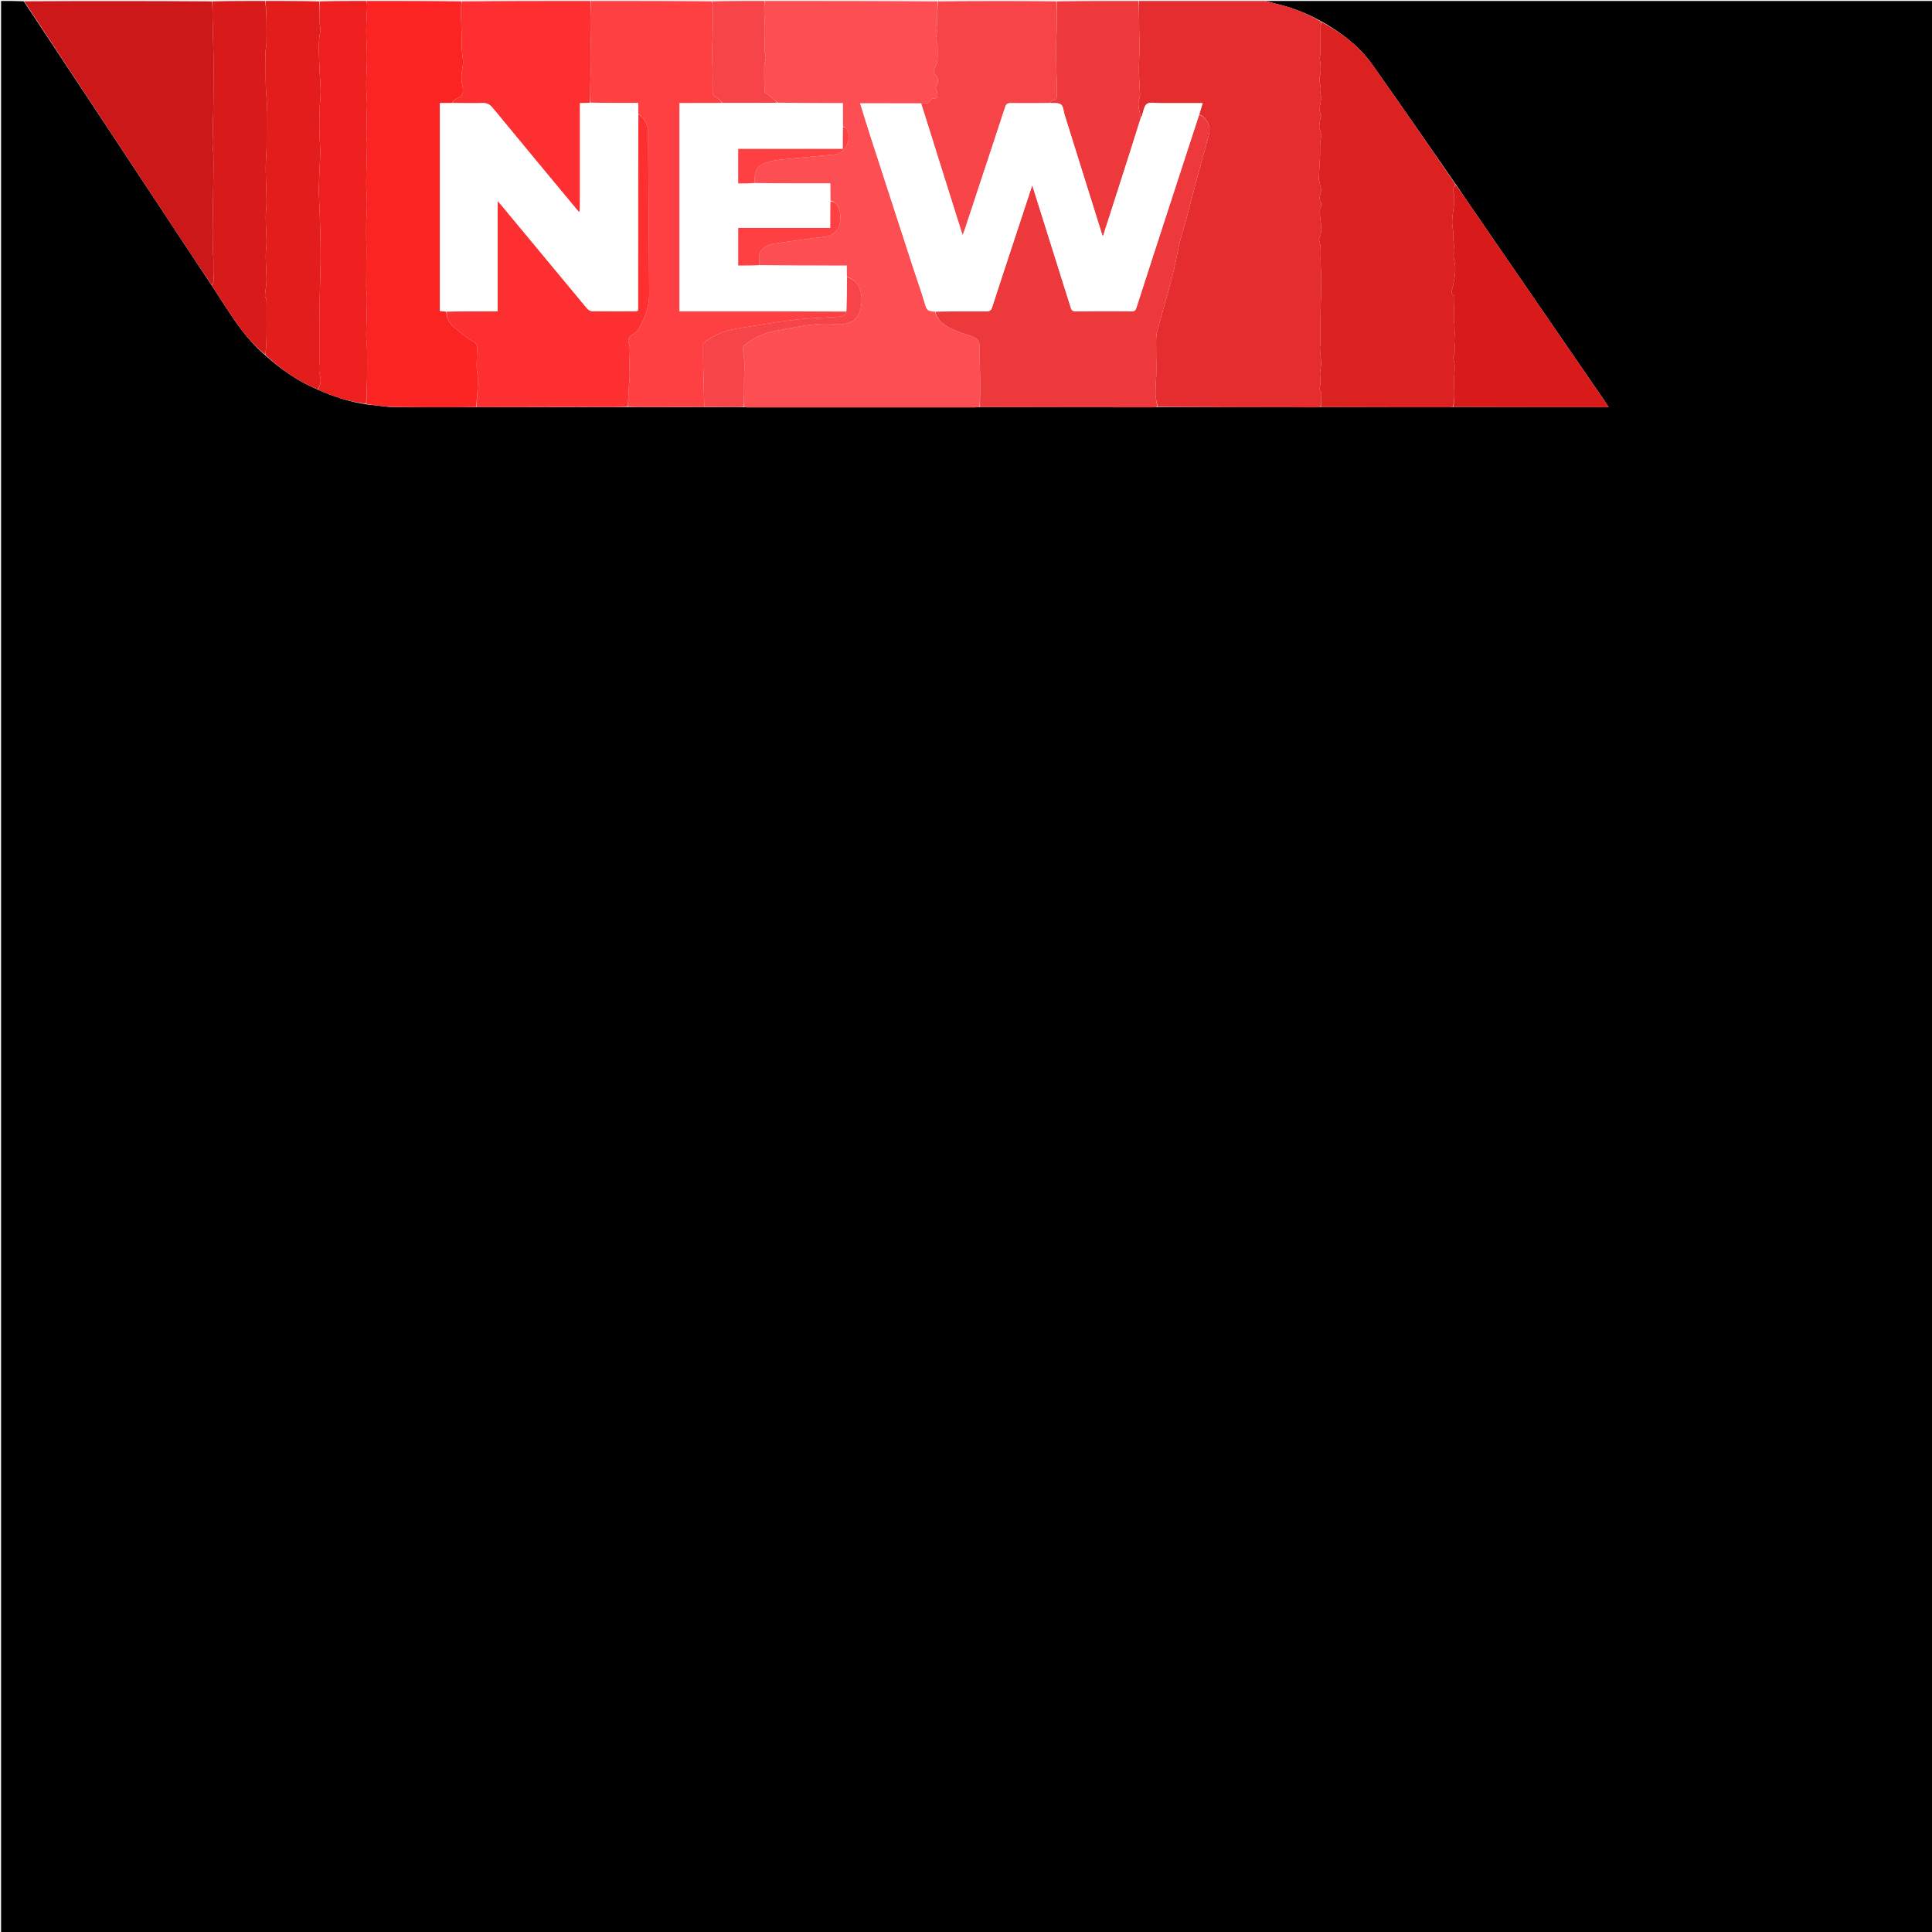
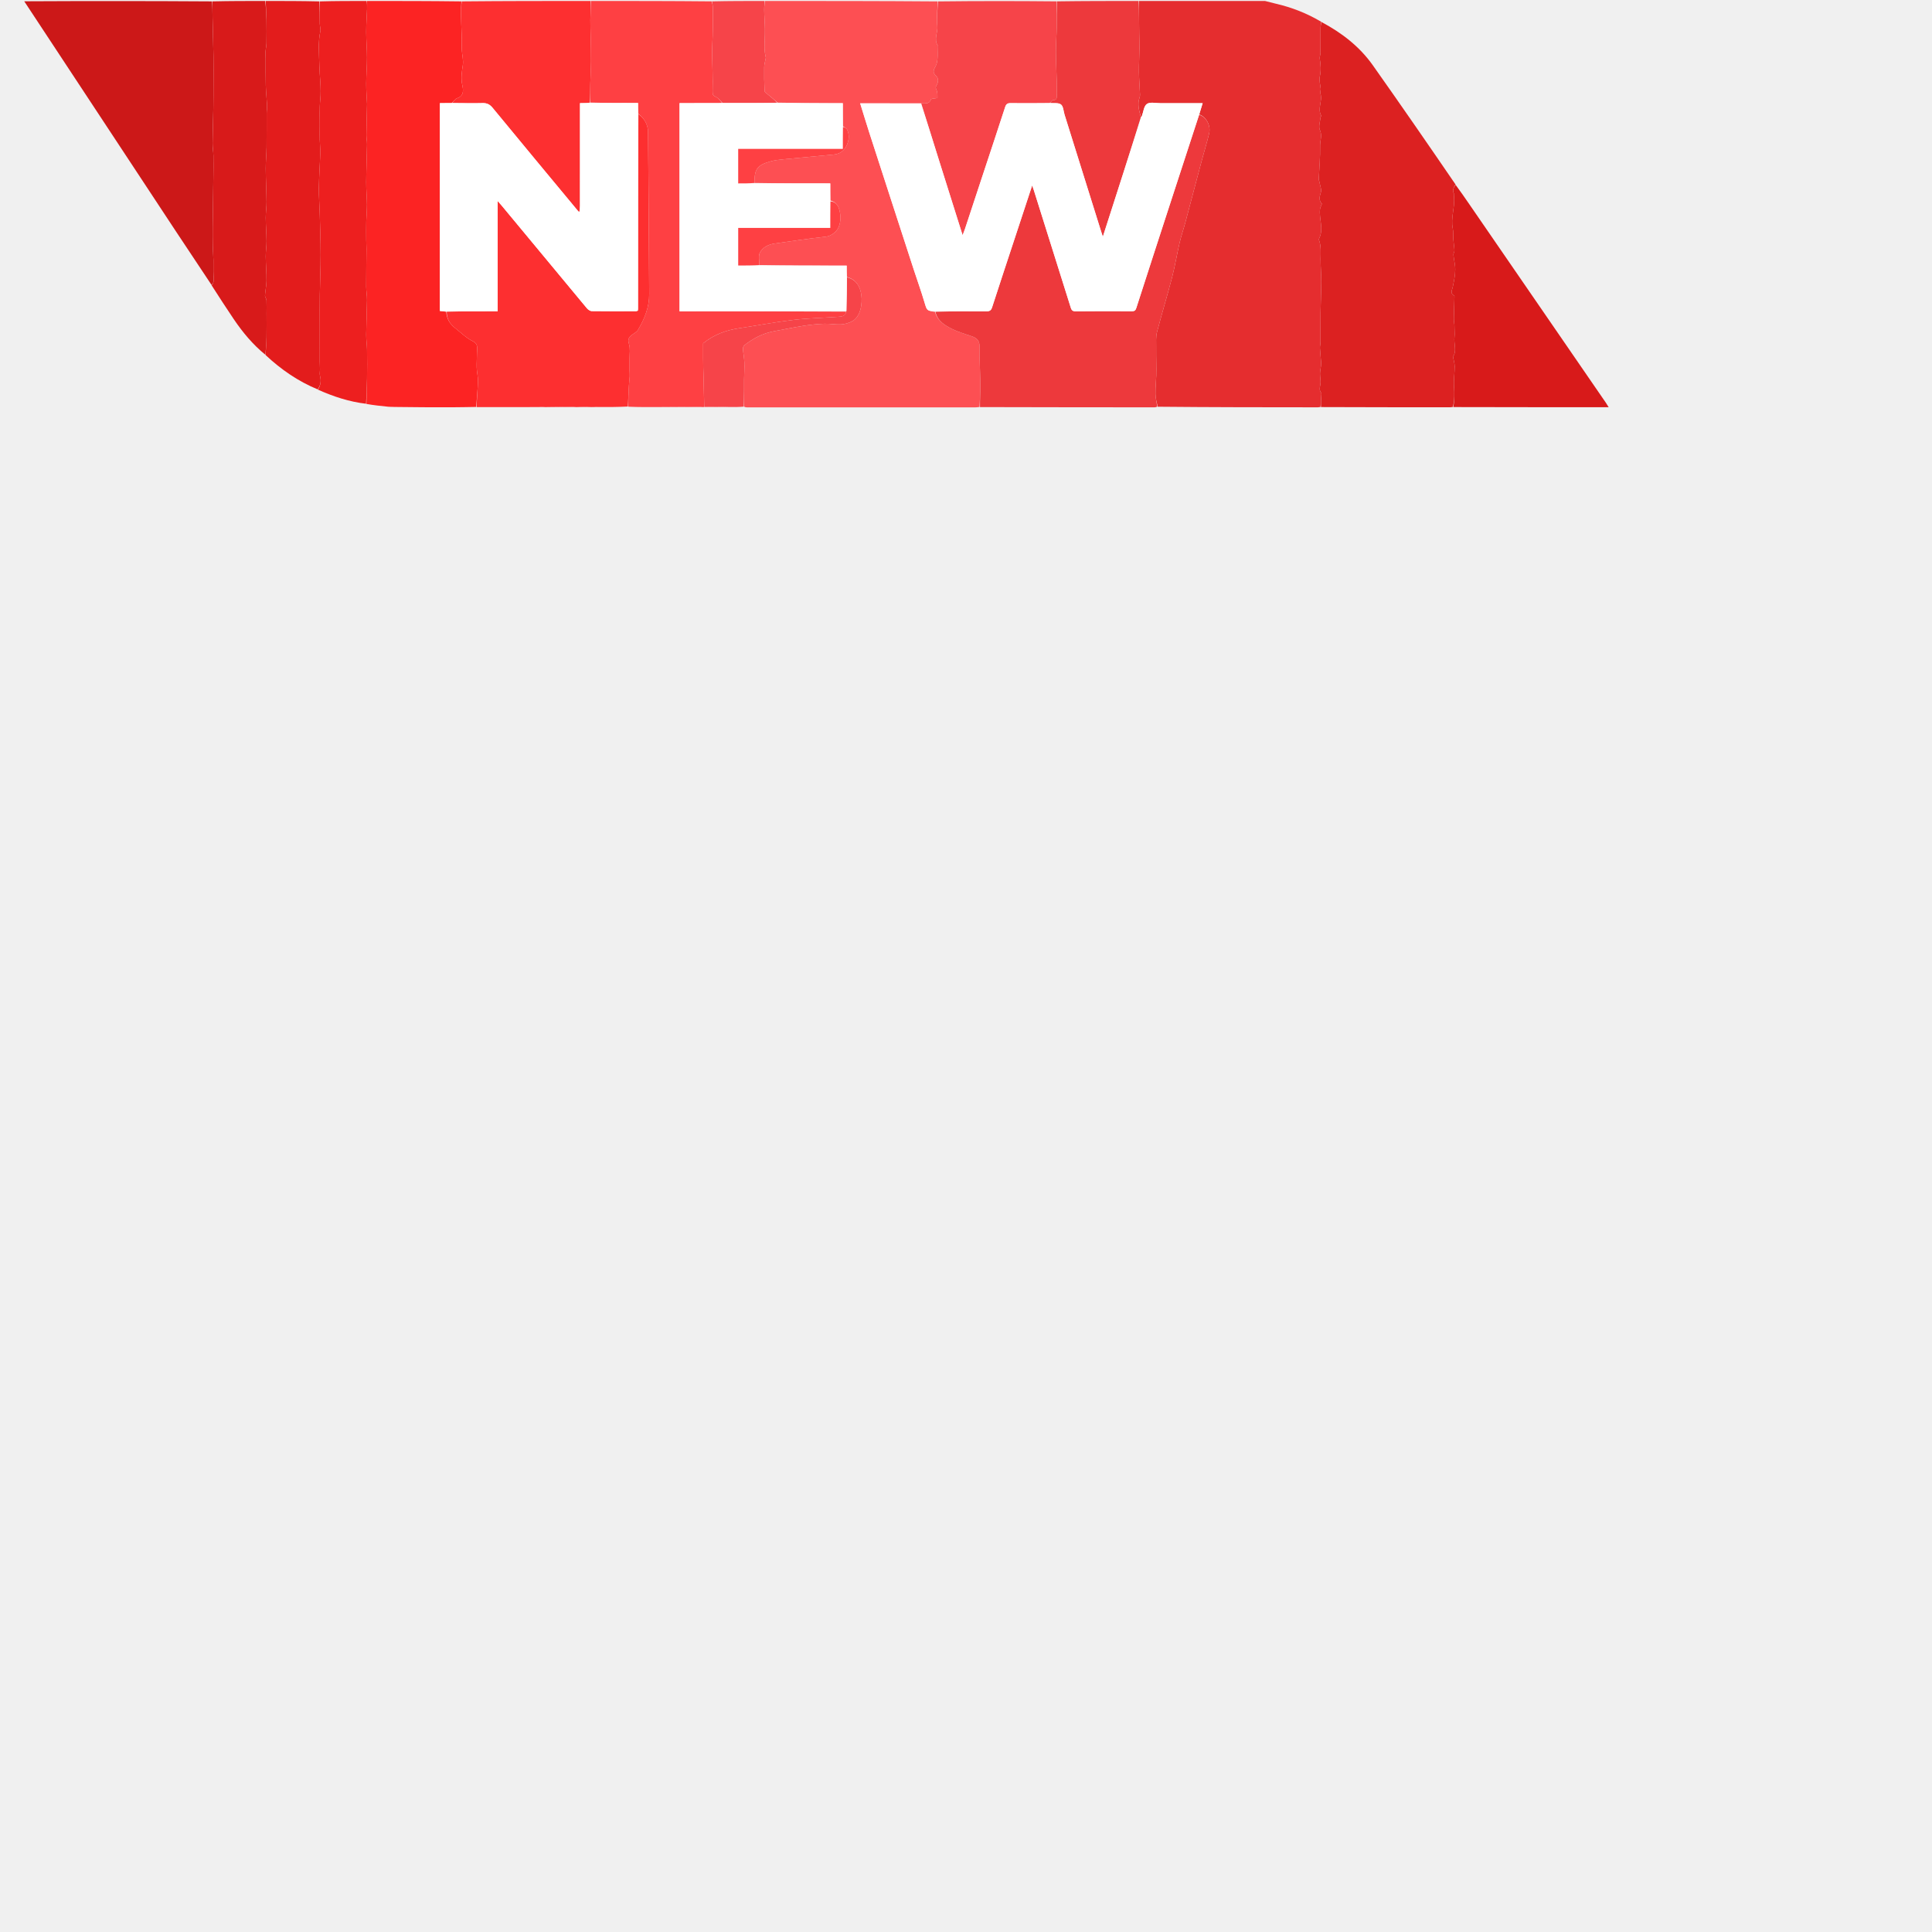
<svg xmlns="http://www.w3.org/2000/svg" version="1.1" id="Layer_1" x="0px" y="0px" width="100%" viewBox="0 0 2000 2000" enable-background="new 0 0 2000 2000" xml:space="preserve">
-   <path opacity="1" stroke="none" d=" M1310,1   C1540.32,1 1770.639,1 2000.979,1   C2000.979,667.613 2000.979,1334.226 2000.979,2000.92   C1334.427,2000.92 667.853,2000.92 1.14,2000.92   C1.14,1334.333 1.14,667.667 1.14,1   C8.766,1 16.432,1 24.64,1.331   C77.543,81.025 129.891,160.396 182.272,239.745   C194.458,258.205 206.757,276.591 219.064,295.35   C226.715,307.236 234.179,318.867 241.927,330.307   C251.296,344.14 261.925,356.916 274.847,368.069   C291.161,382.701 308.77,394.817 329.097,403.351   C345.245,410.575 361.633,415.943 379.227,418.591   C387.027,419.534 394.488,420.291 402.278,421.222   C404.365,421.37 406.124,421.344 408.34,421.448   C428.725,421.593 448.652,421.643 468.579,421.606   C476.701,421.59 484.824,421.386 493.394,421.425   C515.262,421.519 536.682,421.456 558.462,421.543   C559.844,421.592 560.865,421.491 562.315,421.485   C564.2,421.517 565.657,421.454 567.549,421.545   C576.611,421.59 585.239,421.481 594.298,421.47   C596.193,421.5 597.658,421.433 599.536,421.523   C602.586,421.574 605.224,421.466 608.311,421.459   C611.204,421.489 613.649,421.418 616.383,421.497   C617.082,421.546 617.492,421.446 618.365,421.451   C629.209,421.454 639.59,421.353 650.412,421.42   C661.631,421.515 672.409,421.443 683.619,421.517   C697.959,421.554 711.868,421.445 726.166,421.452   C727.353,421.484 728.151,421.401 729.397,421.474   C737.814,421.53 745.782,421.431 754.216,421.456   C759.787,421.485 764.891,421.39 770.437,421.451   C771.711,421.641 772.542,421.703 773.373,421.703   C852.115,421.714 930.856,421.723 1009.598,421.709   C1011.075,421.709 1012.551,421.436 1014.479,421.419   C1074.992,421.59 1135.053,421.634 1195.114,421.658   C1196.093,421.658 1197.072,421.405 1198.494,421.409   C1253.982,421.587 1309.026,421.628 1364.07,421.647   C1365.048,421.648 1366.027,421.4 1367.455,421.405   C1412.288,421.574 1456.672,421.608 1501.057,421.621   C1502.036,421.621 1503.015,421.383 1504.442,421.401   C1558.114,421.545 1611.337,421.545 1665.285,421.545   C1663.989,419.476 1663.184,418.079 1662.273,416.754   C1615.347,348.522 1568.412,280.295 1521.478,212.068   C1516.65,205.05 1511.823,198.03 1506.931,190.671   C1478.308,149.378 1449.935,108.295 1421.111,67.529   C1407.375,48.102 1388.857,33.896 1367.954,22.169   C1352.881,13.719 1337.222,7.65 1320.694,3.814   C1317.105,2.981 1313.563,1.943 1310,1  z" />
+   <path fill="transparent" opacity="1" stroke="none" d=" M1310,1   C1540.32,1 1770.639,1 2000.979,1   C2000.979,667.613 2000.979,1334.226 2000.979,2000.92   C1334.427,2000.92 667.853,2000.92 1.14,2000.92   C1.14,1334.333 1.14,667.667 1.14,1   C8.766,1 16.432,1 24.64,1.331   C77.543,81.025 129.891,160.396 182.272,239.745   C194.458,258.205 206.757,276.591 219.064,295.35   C226.715,307.236 234.179,318.867 241.927,330.307   C251.296,344.14 261.925,356.916 274.847,368.069   C291.161,382.701 308.77,394.817 329.097,403.351   C345.245,410.575 361.633,415.943 379.227,418.591   C387.027,419.534 394.488,420.291 402.278,421.222   C404.365,421.37 406.124,421.344 408.34,421.448   C428.725,421.593 448.652,421.643 468.579,421.606   C476.701,421.59 484.824,421.386 493.394,421.425   C515.262,421.519 536.682,421.456 558.462,421.543   C559.844,421.592 560.865,421.491 562.315,421.485   C564.2,421.517 565.657,421.454 567.549,421.545   C576.611,421.59 585.239,421.481 594.298,421.47   C596.193,421.5 597.658,421.433 599.536,421.523   C602.586,421.574 605.224,421.466 608.311,421.459   C611.204,421.489 613.649,421.418 616.383,421.497   C617.082,421.546 617.492,421.446 618.365,421.451   C629.209,421.454 639.59,421.353 650.412,421.42   C661.631,421.515 672.409,421.443 683.619,421.517   C697.959,421.554 711.868,421.445 726.166,421.452   C727.353,421.484 728.151,421.401 729.397,421.474   C737.814,421.53 745.782,421.431 754.216,421.456   C759.787,421.485 764.891,421.39 770.437,421.451   C771.711,421.641 772.542,421.703 773.373,421.703   C852.115,421.714 930.856,421.723 1009.598,421.709   C1011.075,421.709 1012.551,421.436 1014.479,421.419   C1074.992,421.59 1135.053,421.634 1195.114,421.658   C1196.093,421.658 1197.072,421.405 1198.494,421.409   C1253.982,421.587 1309.026,421.628 1364.07,421.647   C1365.048,421.648 1366.027,421.4 1367.455,421.405   C1412.288,421.574 1456.672,421.608 1501.057,421.621   C1502.036,421.621 1503.015,421.383 1504.442,421.401   C1558.114,421.545 1611.337,421.545 1665.285,421.545   C1663.989,419.476 1663.184,418.079 1662.273,416.754   C1615.347,348.522 1568.412,280.295 1521.478,212.068   C1516.65,205.05 1511.823,198.03 1506.931,190.671   C1478.308,149.378 1449.935,108.295 1421.111,67.529   C1407.375,48.102 1388.857,33.896 1367.954,22.169   C1352.881,13.719 1337.222,7.65 1320.694,3.814   C1317.105,2.981 1313.563,1.943 1310,1  z" />
  <path fill="#E52D2F" opacity="1" stroke="none" d=" M1367.005,421.268   C1366.027,421.4 1365.048,421.648 1364.07,421.647   C1309.026,421.628 1253.982,421.587 1198.478,421.049   C1197.361,416.324 1196.23,412.106 1196.158,407.87   C1196.05,401.509 1196.755,395.138 1196.978,388.766   C1197.116,384.832 1197.019,380.889 1196.993,376.95   C1196.953,370.956 1196.777,364.962 1196.86,358.971   C1196.929,353.984 1196.44,348.781 1197.667,344.055   C1202.604,325.032 1208.379,306.227 1213.311,287.204   C1216.416,275.227 1218.404,262.965 1221.221,250.908   C1222.84,243.977 1225.229,237.23 1227.069,230.346   C1232.663,209.411 1238.126,188.442 1243.707,167.505   C1246.304,157.761 1249.273,148.112 1251.669,138.321   C1253.704,130.006 1248.641,120.92 1241.428,118.431   C1242.621,114.456 1243.727,110.872 1244.981,106.809   C1230.115,106.809 1215.717,106.783 1201.319,106.824   C1196.531,106.837 1190.58,105.336 1187.286,107.608   C1184.099,109.808 1183.653,115.973 1181.982,120.388   C1181.873,120.675 1181.584,120.895 1181.042,120.912   C1179.12,114.14 1177.181,107.684 1179.754,100.857   C1180.473,98.95 1180.049,96.567 1179.962,94.41   C1179.691,87.701 1179.106,80.997 1179.062,74.288   C1179.01,66.129 1179.457,57.968 1179.546,49.807   C1179.602,44.695 1179.381,39.581 1179.311,34.467   C1179.235,28.88 1179.183,23.293 1179.132,17.705   C1179.08,12.137 1179.043,6.569 1179,1   C1222.354,1 1265.708,1 1309.531,1   C1313.563,1.943 1317.105,2.981 1320.694,3.814   C1337.222,7.65 1352.881,13.719 1367.801,22.598   C1367.594,25.028 1367.059,26.807 1367.04,28.591   C1366.95,37.343 1367.049,46.097 1366.957,54.85   C1366.937,56.807 1365.921,58.839 1366.218,60.7   C1367.205,66.9 1367.713,72.885 1366.265,79.232   C1365.362,83.192 1366.817,87.691 1367.213,91.949   C1367.314,93.564 1366.485,95.467 1366.953,96.964   C1369.317,104.53 1363.491,112.347 1367.769,119.813   C1367.953,120.134 1367.059,120.941 1367.003,121.553   C1366.608,125.907 1364.714,131.005 1366.318,134.466   C1369.041,140.339 1366.429,145.61 1366.561,151.046   C1366.841,162.599 1365.683,174.186 1365.161,185.76   C1365.132,186.384 1365.616,187.013 1365.72,187.662   C1366.369,191.681 1368.43,196.211 1367.251,199.611   C1365.591,204.395 1365.525,207.997 1368.445,210.954   C1367.599,213.333 1366.629,215.003 1366.445,216.755   C1365.399,226.735 1370.481,236.887 1365.618,246.787   C1365.409,247.214 1365.199,247.826 1365.347,248.217   C1367.779,254.685 1367.141,261.368 1367.082,268.072   C1367.013,275.833 1367.814,283.6 1367.786,291.363   C1367.748,301.98 1367.179,312.594 1367.033,323.212   C1366.893,333.464 1367.036,343.72 1366.971,353.974   C1366.958,356.113 1366.312,358.262 1366.419,360.384   C1366.655,365.075 1367.222,369.749 1367.573,374.436   C1367.682,375.877 1367.629,377.348 1367.475,378.786   C1367.193,381.437 1366.521,384.071 1366.486,386.719   C1366.434,390.567 1367.511,394.563 1366.777,398.229   C1366.14,401.404 1365.626,404.003 1367.703,406.689   C1368.042,407.127 1367.936,407.978 1367.894,408.629   C1367.62,412.843 1367.306,417.055 1367.005,421.268  z" />
  <path fill="#FD4F53" opacity="1" stroke="none" d=" M1014.028,421.291   C1012.551,421.436 1011.075,421.709 1009.598,421.709   C930.856,421.723 852.115,421.714 773.373,421.703   C772.542,421.703 771.711,421.641 770.449,421.119   C770.098,414.869 770.194,409.108 770.25,403.347   C770.284,399.768 770.208,396.187 770.267,392.608   C770.361,386.893 770.781,381.169 770.581,375.466   C770.413,370.656 769.417,365.878 769.103,361.066   C769.021,359.815 769.758,358.023 770.731,357.268   C779.669,350.33 789.48,345.116 800.724,342.992   C811.104,341.03 821.461,338.909 831.892,337.263   C838.899,336.158 846.004,335.415 853.088,335.153   C858.854,334.939 864.672,336.095 870.433,335.848   C874.101,335.691 877.93,334.569 881.3,333.031   C891.1,328.558 892.857,313.927 891.67,305.452   C890.392,296.324 886.307,289.524 876.659,286.67   C876.488,282.69 876.488,279.078 876.488,275.001   C873.879,275.001 871.915,275.004 869.95,275   C841.961,274.947 813.973,274.892 785.988,274.426   C786.105,269.817 784.886,264.933 786.622,261.578   C789.696,255.639 795.856,252.901 802.604,251.986   C811.277,250.809 819.928,249.47 828.603,248.304   C837.282,247.136 845.963,245.935 854.674,245.058   C860.201,244.502 866.147,240.103 868.209,234.933   C870.677,228.745 870.472,222.62 868.645,216.406   C867.327,211.926 864.637,208.843 859.655,207.581   C859.488,201.561 859.488,195.978 859.488,189.846   C832.814,189.846 806.9,189.846 780.992,189.403   C781.026,175.025 783.716,171.14 797.015,167.22   C801.398,165.928 806.053,165.394 810.626,164.941   C828.169,163.202 845.733,161.674 863.278,159.955   C865.354,159.752 867.539,159.195 869.371,158.229   C877.467,153.961 881.143,141.568 876.629,133.643   C875.94,132.434 874.104,131.878 872.635,130.58   C872.471,122.542 872.471,114.945 872.471,106.847   C869.823,106.847 867.864,106.854 865.906,106.846   C845.599,106.766 825.291,106.684 804.974,106.257   C801.613,103.226 798.231,100.578 794.926,97.839   C793.654,96.784 791.595,95.57 791.532,94.344   C791.107,86.095 790.94,77.82 791.085,69.56   C791.143,66.289 792.209,63.036 792.816,59.774   C792.018,56.404 791.46,52.841 791.449,49.277   C791.43,43.054 791.941,36.828 791.87,30.607   C791.791,23.691 791.174,16.781 791.066,9.865   C791.019,6.915 791.667,3.955 792,1   C851.354,1 910.708,1 970.53,1.469   C970.665,10.202 969.337,18.585 970.307,26.694   C971.128,33.552 966.451,40.368 970.673,47.001   C970.797,47.196 970.49,47.625 970.491,47.944   C970.512,52.047 970.795,56.166 970.505,60.245   C970.306,63.053 969.907,66.14 968.552,68.504   C966.495,72.092 965.112,75.065 968.81,78.357   C972.216,81.389 971.12,85.588 969.474,88.385   C968.081,90.754 968.867,91.474 969.604,93.364   C970.554,95.806 970.487,98.696 970.441,101.386   C970.436,101.634 967.415,101.767 965.819,102.081   C965.04,102.234 963.82,102.512 963.649,103.019   C961.879,108.285 957.407,106.725 953.262,107.047   C932.233,106.982 911.648,106.982 890.434,106.982   C893.733,117.583 896.742,127.536 899.928,137.432   C907.242,160.146 914.637,182.834 922.008,205.53   C930.025,230.216 938.034,254.905 946.082,279.581   C949.635,290.477 953.536,301.267 956.797,312.249   C959.562,321.563 959.254,321.654 967.906,322.79   C970.471,332.394 978.055,336.774 985.631,340.546   C992.348,343.89 999.747,345.862 1006.847,348.437   C1011.309,350.055 1013.945,353.058 1013.995,357.965   C1014.032,361.718 1013.916,365.474 1014.014,369.225   C1014.273,379.124 1014.81,389.021 1014.853,398.92   C1014.885,406.376 1014.325,413.834 1014.028,421.291  z" />
  <path fill="#FC2323" opacity="1" stroke="none" d=" M492.946,421.268   C484.824,421.386 476.701,421.59 468.579,421.606   C448.652,421.643 428.725,421.593 408.016,421.276   C405.473,420.999 403.711,421.023 401.95,421.047   C394.488,420.291 387.027,419.534 379.292,418.151   C379.346,408.997 379.824,400.473 379.964,391.943   C380.129,381.87 380.109,371.791 379.958,361.718   C379.881,356.593 379.016,351.472 379.071,346.355   C379.2,334.405 379.795,322.46 379.94,310.509   C379.995,305.893 379.074,301.268 379.066,296.646   C379.045,283.679 379.292,270.712 379.377,257.745   C379.397,254.677 379.131,251.609 379.112,248.54   C379.073,242.134 379.007,235.725 379.15,229.321   C379.281,223.452 379.927,217.587 379.886,211.723   C379.832,204.024 379.031,196.326 379.083,188.631   C379.17,175.598 379.739,162.57 379.957,149.538   C380.012,146.253 379.267,142.956 379.305,139.67   C379.43,128.965 379.747,118.262 379.985,107.558   C379.992,107.227 379.938,106.894 379.923,106.562   C379.62,99.861 379.044,93.158 379.085,86.458   C379.14,77.492 379.931,68.529 379.93,59.564   C379.929,50.699 379.092,41.835 379.076,32.969   C379.062,25.077 379.699,17.185 379.986,9.29   C380.087,6.53 380.001,3.764 380,1   C412.354,1 444.708,1 477.533,1.437   C477.678,5.156 477.037,8.442 477.09,11.716   C477.236,20.569 477.73,29.415 477.981,38.267   C478.106,42.665 477.828,47.078 478.047,51.468   C478.312,56.776 479.883,62.209 479.129,67.33   C478.092,74.379 476.942,81.021 478.587,88.291   C479.652,92.997 480.501,99.239 473.178,101.669   C471.127,102.349 469.7,104.911 467.529,106.697   C463.173,106.784 459.275,106.784 455.391,106.784   C455.391,179.018 455.391,250.364 455.391,321.922   C457.739,322.09 459.863,322.242 461.986,322.778   C462.359,330.074 465.724,335.353 471.034,339.506   C477.005,344.177 482.524,349.819 489.195,353.089   C495.549,356.204 493.79,360.622 493.772,365.139   C493.751,370.364 493.32,375.596 493.498,380.81   C493.657,385.44 494.924,390.066 494.784,394.666   C494.514,403.544 493.596,412.402 492.946,421.268  z" />
  <path fill="#FE4043" opacity="1" stroke="none" d=" M683.188,421.371   C672.409,421.443 661.631,421.515 650.416,421.032   C650.318,413.524 650.612,406.568 651.012,399.618   C651.205,396.27 651.682,392.937 651.871,389.588   C651.982,387.608 651.741,385.611 651.73,383.621   C651.708,379.527 651.77,375.432 651.731,371.339   C651.683,366.289 652.605,360.915 651.155,356.294   C649.985,352.567 650.276,350.196 652.687,347.895   C655.115,345.577 658.818,344.195 660.43,341.49   C667.244,330.053 672.171,317.981 672.053,304.197   C671.575,248.253 671.472,192.306 670.812,136.365   C670.727,129.146 667.109,122.552 660.684,117.663   C660.509,114.017 660.509,110.735 660.509,106.613   C643.665,106.613 627.322,106.613 610.981,106.169   C610.991,99.741 610.893,93.754 611.03,87.774   C611.219,79.592 611.753,71.416 611.831,63.234   C611.91,54.818 611.634,46.397 611.482,37.979   C611.378,32.162 611.043,26.343 611.132,20.529   C611.233,14.016 611.695,7.509 612,1   C653.354,1 694.708,1 736.583,1.411   C737.403,3.776 737.933,5.727 737.958,7.684   C738.045,14.511 737.974,21.341 737.927,28.169   C737.906,31.247 737.819,34.324 737.73,37.401   C737.56,43.28 737.17,49.16 737.223,55.036   C737.342,68.182 738.093,81.339 737.661,94.461   C737.537,98.227 738.343,99.014 741.286,100.427   C743.907,101.685 745.79,104.478 747.538,106.686   C732.522,106.778 717.966,106.778 703.473,106.778   C703.473,179.052 703.473,250.407 703.473,322.224   C761.21,322.224 818.628,322.224 876.021,322.591   C875.122,327.549 871.311,327.701 867.919,327.945   C852.413,329.06 836.814,329.327 821.399,331.159   C802.439,333.412 783.64,337.001 764.748,339.853   C751.35,341.876 739.046,346.401 727.897,355.435   C727.897,360.183 727.882,365.535 727.902,370.887   C727.914,374.117 727.965,377.348 728.026,380.578   C728.066,382.657 728.172,384.734 728.224,386.813   C728.502,398.173 728.773,409.533 729.01,420.996   C728.974,421.1 728.948,421.318 728.948,421.318   C728.151,421.401 727.353,421.484 725.81,421.306   C711.105,421.153 697.146,421.262 683.188,421.371  z" />
  <path fill="#CC1818" opacity="1" stroke="none" d=" M219.004,295.011   C206.757,276.591 194.458,258.205 182.272,239.745   C129.891,160.396 77.543,81.025 25.091,1.331   C89.688,1 154.375,1 219.531,1.432   C220.001,7.106 219.912,12.35 220.021,17.59   C220.301,31.117 220.752,44.642 220.971,58.17   C221.122,67.485 221.02,76.804 220.994,86.121   C220.97,94.971 220.979,103.823 220.828,112.671   C220.626,124.538 220.173,136.401 220.059,148.269   C220.017,152.551 220.841,156.836 220.919,161.127   C221.053,168.482 220.965,175.842 220.874,183.199   C220.662,200.495 220.361,217.789 220.165,235.084   C220.093,241.481 220.133,247.882 220.271,254.278   C220.378,259.24 220.814,264.196 220.928,269.158   C221.053,274.564 220.718,279.992 221.076,285.378   C221.31,288.903 221.891,292.26 219.004,295.011  z" />
  <path fill="#E31C1C" opacity="1" stroke="none" d=" M328.864,403.082   C308.77,394.817 291.161,382.701 274.934,367.569   C275.234,360.849 275.792,354.902 275.923,348.946   C276.103,340.697 275.959,332.441 275.958,324.189   C275.958,319.754 276.125,315.31 275.889,310.888   C275.799,309.188 274.223,307.502 274.321,305.869   C274.625,300.758 275.863,295.679 275.896,290.581   C275.951,282.214 275.154,273.843 275.084,265.471   C275.04,260.243 275.972,255.007 275.93,249.779   C275.865,241.659 275.144,233.544 275.085,225.424   C275.046,219.973 275.988,214.515 275.934,209.066   C275.821,197.528 275.15,185.995 275.083,174.458   C275.041,167.088 275.856,159.718 275.957,152.343   C276.117,140.682 275.968,129.018 276.023,117.356   C276.036,114.581 276.591,111.795 276.46,109.035   C276.137,102.188 275.332,95.358 275.143,88.51   C274.882,79.029 275.015,69.538 274.966,60.051   C274.954,57.813 274.737,55.565 274.889,53.34   C275.091,50.404 275.821,47.491 275.87,44.56   C276.005,36.572 276.014,28.578 275.859,20.59   C275.732,14.057 275.298,7.53 275,1   C293.354,1 311.708,1 330.531,1.456   C331,9.491 330.942,17.071 331.032,24.649   C331.063,27.266 332.11,30.017 331.583,32.468   C329.116,43.951 330.329,55.498 330.574,67.015   C330.831,79.121 332.749,91.353 331.511,103.278   C330.543,112.602 331.137,121.717 331.011,130.924   C330.948,135.529 330.924,140.139 331.021,144.743   C331.12,149.431 331.672,154.124 331.53,158.799   C331.172,170.642 330.265,182.474 330.099,194.317   C329.976,203.099 330.744,211.89 330.983,220.681   C331.374,235.047 331.905,249.416 331.916,263.784   C331.926,277.574 331.26,291.363 331.061,305.155   C330.906,315.836 331.006,326.522 331.002,337.206   C330.997,349.537 330.986,361.868 331.012,374.198   C331.018,376.945 331.209,379.691 331.242,382.438   C331.268,384.64 330.692,386.975 331.244,389.019   C332.635,394.174 331.983,398.787 328.864,403.082  z" />
  <path fill="#ED1F1F" opacity="1" stroke="none" d=" M329.097,403.351   C331.983,398.787 332.635,394.174 331.244,389.019   C330.692,386.975 331.268,384.64 331.242,382.438   C331.209,379.691 331.018,376.945 331.012,374.198   C330.986,361.868 330.997,349.537 331.002,337.206   C331.006,326.522 330.906,315.836 331.061,305.155   C331.26,291.363 331.926,277.574 331.916,263.784   C331.905,249.416 331.374,235.047 330.983,220.681   C330.744,211.89 329.976,203.099 330.099,194.317   C330.265,182.474 331.172,170.642 331.53,158.799   C331.672,154.124 331.12,149.431 331.021,144.743   C330.924,140.139 330.948,135.529 331.011,130.924   C331.137,121.717 330.543,112.602 331.511,103.278   C332.749,91.353 330.831,79.121 330.574,67.015   C330.329,55.498 329.116,43.951 331.583,32.468   C332.11,30.017 331.063,27.266 331.032,24.649   C330.942,17.071 331,9.491 331,1.456   C347.021,1 363.042,1 379.531,1   C380.001,3.764 380.087,6.53 379.986,9.29   C379.699,17.185 379.062,25.077 379.076,32.969   C379.092,41.835 379.929,50.699 379.93,59.564   C379.931,68.529 379.14,77.492 379.085,86.458   C379.044,93.158 379.62,99.861 379.923,106.562   C379.938,106.894 379.992,107.227 379.985,107.558   C379.747,118.262 379.43,128.965 379.305,139.67   C379.267,142.956 380.012,146.253 379.957,149.538   C379.739,162.57 379.17,175.598 379.083,188.631   C379.031,196.326 379.832,204.024 379.886,211.723   C379.927,217.587 379.281,223.452 379.15,229.321   C379.007,235.725 379.073,242.134 379.112,248.54   C379.131,251.609 379.397,254.677 379.377,257.745   C379.292,270.712 379.045,283.679 379.066,296.646   C379.074,301.268 379.995,305.893 379.94,310.509   C379.795,322.46 379.2,334.405 379.071,346.355   C379.016,351.472 379.881,356.593 379.958,361.718   C380.109,371.791 380.129,381.87 379.964,391.943   C379.824,400.473 379.346,408.997 378.953,417.964   C361.633,415.943 345.245,410.575 329.097,403.351  z" />
  <path fill="#FD2F30" opacity="1" stroke="none" d=" M611.531,1   C611.695,7.509 611.233,14.016 611.132,20.529   C611.043,26.343 611.378,32.162 611.482,37.979   C611.634,46.397 611.91,54.818 611.831,63.234   C611.753,71.416 611.219,79.592 611.03,87.774   C610.893,93.754 610.991,99.741 610.529,106.251   C606.981,106.777 603.888,106.777 600.41,106.777   C600.41,109.274 600.409,111.078 600.41,112.882   C600.411,146.279 600.418,179.676 600.4,213.073   C600.399,215.054 600.201,217.036 599.833,219   C599.395,218.982 599.22,218.982 598.766,218.8   C568.948,182.973 539.358,147.37 509.949,111.619   C507.019,108.057 504.083,106.593 499.449,106.727   C488.971,107.029 478.475,106.689 467.987,106.61   C469.7,104.911 471.127,102.349 473.178,101.669   C480.501,99.239 479.652,92.997 478.587,88.291   C476.942,81.021 478.092,74.379 479.129,67.33   C479.883,62.209 478.312,56.776 478.047,51.468   C477.828,47.078 478.106,42.665 477.981,38.267   C477.73,29.415 477.236,20.569 477.09,11.716   C477.037,8.442 477.678,5.156 478.001,1.437   C522.354,1 566.708,1 611.531,1  z" />
  <path fill="#F64449" opacity="1" stroke="none" d=" M953.707,107.111   C957.407,106.725 961.879,108.285 963.649,103.019   C963.82,102.512 965.04,102.234 965.819,102.081   C967.415,101.767 970.436,101.634 970.441,101.386   C970.487,98.696 970.554,95.806 969.604,93.364   C968.867,91.474 968.081,90.754 969.474,88.385   C971.12,85.588 972.216,81.389 968.81,78.357   C965.112,75.065 966.495,72.092 968.552,68.504   C969.907,66.14 970.306,63.053 970.505,60.245   C970.795,56.166 970.512,52.047 970.491,47.944   C970.49,47.625 970.797,47.196 970.673,47.001   C966.451,40.368 971.128,33.552 970.307,26.694   C969.337,18.585 970.665,10.202 970.999,1.469   C1011.688,1 1052.375,1 1093.531,1.407   C1093.998,10.572 1094.124,19.333 1093.959,28.089   C1093.799,36.539 1093.056,44.984 1093.081,53.43   C1093.112,63.955 1093.712,74.478 1093.976,85.003   C1094.095,89.769 1093.944,94.541 1094.014,99.309   C1094.055,102.043 1093.379,103.66 1090.118,103.689   C1089.076,103.698 1088.05,105.584 1086.557,106.713   C1072.766,106.827 1059.434,106.948 1046.106,106.774   C1042.869,106.731 1041.516,107.794 1040.523,110.852   C1032.779,134.711 1024.834,158.505 1016.966,182.323   C1010.913,200.645 1004.889,218.976 998.828,237.295   C998.224,239.122 997.457,240.895 996.47,243.461   C988.11,216.938 979.992,191.269 971.931,165.581   C965.818,146.103 959.779,126.602 953.707,107.111  z" />
  <path fill="#D81A1A" opacity="1" stroke="none" d=" M274.531,1   C275.298,7.53 275.732,14.057 275.859,20.59   C276.014,28.578 276.005,36.572 275.87,44.56   C275.821,47.491 275.091,50.404 274.889,53.34   C274.737,55.565 274.954,57.813 274.966,60.051   C275.015,69.538 274.882,79.029 275.143,88.51   C275.332,95.358 276.137,102.188 276.46,109.035   C276.591,111.795 276.036,114.581 276.023,117.356   C275.968,129.018 276.117,140.682 275.957,152.343   C275.856,159.718 275.041,167.088 275.083,174.458   C275.15,185.995 275.821,197.528 275.934,209.066   C275.988,214.515 275.046,219.973 275.085,225.424   C275.144,233.544 275.865,241.659 275.93,249.779   C275.972,255.007 275.04,260.243 275.084,265.471   C275.154,273.843 275.951,282.214 275.896,290.581   C275.863,295.679 274.625,300.758 274.321,305.869   C274.223,307.502 275.799,309.188 275.889,310.888   C276.125,315.31 275.958,319.754 275.958,324.189   C275.959,332.441 276.103,340.697 275.923,348.946   C275.792,354.902 275.234,360.849 274.78,367.3   C261.925,356.916 251.296,344.14 241.927,330.307   C234.179,318.867 226.715,307.236 219.064,295.35   C221.891,292.26 221.31,288.903 221.076,285.378   C220.718,279.992 221.053,274.564 220.928,269.158   C220.814,264.196 220.378,259.24 220.271,254.278   C220.133,247.882 220.093,241.481 220.165,235.084   C220.361,217.789 220.662,200.495 220.874,183.199   C220.965,175.842 221.053,168.482 220.919,161.127   C220.841,156.836 220.017,152.551 220.059,148.269   C220.173,136.401 220.626,124.538 220.828,112.671   C220.979,103.823 220.97,94.971 220.994,86.121   C221.02,76.804 221.122,67.485 220.971,58.17   C220.752,44.642 220.301,31.117 220.021,17.59   C219.912,12.35 220.001,7.106 220,1.432   C238.021,1 256.042,1 274.531,1  z" />
  <path fill="#ED393C" opacity="1" stroke="none" d=" M1087.016,106.612   C1088.05,105.584 1089.076,103.698 1090.118,103.689   C1093.379,103.66 1094.055,102.043 1094.014,99.309   C1093.944,94.541 1094.095,89.769 1093.976,85.003   C1093.712,74.478 1093.112,63.955 1093.081,53.43   C1093.056,44.984 1093.799,36.539 1093.959,28.089   C1094.124,19.333 1093.998,10.572 1094,1.407   C1122.021,1 1150.042,1 1178.531,1   C1179.043,6.569 1179.08,12.137 1179.132,17.705   C1179.183,23.293 1179.235,28.88 1179.311,34.467   C1179.381,39.581 1179.602,44.695 1179.546,49.807   C1179.457,57.968 1179.01,66.129 1179.062,74.288   C1179.106,80.997 1179.691,87.701 1179.962,94.41   C1180.049,96.567 1180.473,98.95 1179.754,100.857   C1177.181,107.684 1179.12,114.14 1181.025,121.307   C1168.24,162.596 1155.134,203.256 1141.655,245.078   C1140.772,242.372 1140.299,240.967 1139.856,239.552   C1127.251,199.293 1114.648,159.033 1102.047,118.773   C1100.905,115.127 1100.819,110.155 1098.345,108.195   C1095.767,106.154 1090.889,107.018 1087.016,106.612  z" />
  <path fill="#F64449" opacity="1" stroke="none" d=" M747.998,106.593   C745.79,104.478 743.907,101.685 741.286,100.427   C738.343,99.014 737.537,98.227 737.661,94.461   C738.093,81.339 737.342,68.182 737.223,55.036   C737.17,49.16 737.56,43.28 737.73,37.401   C737.819,34.324 737.906,31.247 737.927,28.169   C737.974,21.341 738.045,14.511 737.958,7.684   C737.933,5.727 737.403,3.776 737.052,1.411   C755.021,1 773.042,1 791.531,1   C791.667,3.955 791.019,6.915 791.066,9.865   C791.174,16.781 791.791,23.691 791.87,30.607   C791.941,36.828 791.43,43.054 791.449,49.277   C791.46,52.841 792.018,56.404 792.816,59.774   C792.209,63.036 791.143,66.289 791.085,69.56   C790.94,77.82 791.107,86.095 791.532,94.344   C791.595,95.57 793.654,96.784 794.926,97.839   C798.231,100.578 801.613,103.226 804.514,106.344   C785.375,106.715 766.687,106.654 747.998,106.593  z" />
  <path fill="#DC2121" opacity="1" stroke="none" d=" M1367.455,421.405   C1367.306,417.055 1367.62,412.843 1367.894,408.629   C1367.936,407.978 1368.042,407.127 1367.703,406.689   C1365.626,404.003 1366.14,401.404 1366.777,398.229   C1367.511,394.563 1366.434,390.567 1366.486,386.719   C1366.521,384.071 1367.193,381.437 1367.475,378.786   C1367.629,377.348 1367.682,375.877 1367.573,374.436   C1367.222,369.749 1366.655,365.075 1366.419,360.384   C1366.312,358.262 1366.958,356.113 1366.971,353.974   C1367.036,343.72 1366.893,333.464 1367.033,323.212   C1367.179,312.594 1367.748,301.98 1367.786,291.363   C1367.814,283.6 1367.013,275.833 1367.082,268.072   C1367.141,261.368 1367.779,254.685 1365.347,248.217   C1365.199,247.826 1365.409,247.214 1365.618,246.787   C1370.481,236.887 1365.399,226.735 1366.445,216.755   C1366.629,215.003 1367.599,213.333 1368.445,210.954   C1365.525,207.997 1365.591,204.395 1367.251,199.611   C1368.43,196.211 1366.369,191.681 1365.72,187.662   C1365.616,187.013 1365.132,186.384 1365.161,185.76   C1365.683,174.186 1366.841,162.599 1366.561,151.046   C1366.429,145.61 1369.041,140.339 1366.318,134.466   C1364.714,131.005 1366.608,125.907 1367.003,121.553   C1367.059,120.941 1367.953,120.134 1367.769,119.813   C1363.491,112.347 1369.317,104.53 1366.953,96.964   C1366.485,95.467 1367.314,93.564 1367.213,91.949   C1366.817,87.691 1365.362,83.192 1366.265,79.232   C1367.713,72.885 1367.205,66.9 1366.218,60.7   C1365.921,58.839 1366.937,56.807 1366.957,54.85   C1367.049,46.097 1366.95,37.343 1367.04,28.591   C1367.059,26.807 1367.594,25.028 1368.044,22.818   C1388.857,33.896 1407.375,48.102 1421.111,67.529   C1449.935,108.295 1478.308,149.378 1506.775,190.988   C1504.57,194.429 1503.278,197.262 1505.253,200.784   C1505.714,201.605 1505.051,202.987 1505.164,204.084   C1506.283,214.95 1501.562,225.562 1503.913,236.533   C1504.682,240.12 1504.188,243.962 1504.472,247.672   C1504.77,251.561 1505.463,255.425 1505.661,259.316   C1505.737,260.782 1504.443,262.339 1504.581,263.777   C1505.086,269.039 1506.593,274.283 1506.473,279.505   C1506.337,285.433 1505.106,291.382 1503.868,297.219   C1503.168,300.52 1500.924,303.699 1505.331,306.03   C1505.547,306.144 1505.682,306.619 1505.674,306.922   C1505.462,314.641 1505.167,322.358 1505.033,330.078   C1504.996,332.225 1505.463,334.377 1505.628,336.532   C1505.727,337.833 1505.703,339.145 1505.714,340.453   C1505.736,343.212 1506.053,346.012 1505.7,348.724   C1504.771,355.864 1508.436,363.52 1504.129,369.138   C1504.868,373.173 1505.908,376.26 1505.903,379.345   C1505.892,386.22 1504.732,393.137 1505.208,399.955   C1505.712,407.184 1505.87,414.235 1503.994,421.257   C1503.015,421.383 1502.036,421.621 1501.057,421.621   C1456.672,421.608 1412.288,421.574 1367.455,421.405  z" />
  <path fill="#ED393C" opacity="1" stroke="none" d=" M1014.479,421.419   C1014.325,413.834 1014.885,406.376 1014.853,398.92   C1014.81,389.021 1014.273,379.124 1014.014,369.225   C1013.916,365.474 1014.032,361.718 1013.995,357.965   C1013.945,353.058 1011.309,350.055 1006.847,348.437   C999.747,345.862 992.348,343.89 985.631,340.546   C978.055,336.774 970.471,332.394 968.334,322.737   C986.21,322.24 1003.699,322.097 1021.186,322.253   C1024.594,322.284 1026.014,321.28 1027.064,318.023   C1034.918,293.675 1042.994,269.4 1050.998,245.101   C1056.749,227.644 1062.495,210.185 1068.504,191.934   C1069.219,193.971 1069.685,195.191 1070.076,196.434   C1082.797,236.852 1095.518,277.27 1108.207,317.698   C1109.028,320.313 1109.632,322.315 1113.343,322.27   C1132.827,322.035 1152.317,322.113 1171.804,322.195   C1174.393,322.206 1175.486,321.396 1176.312,318.827   C1188.11,282.131 1200.041,245.478 1211.972,208.825   C1221.74,178.817 1231.551,148.822 1241.342,118.821   C1248.641,120.92 1253.704,130.006 1251.669,138.321   C1249.273,148.112 1246.304,157.761 1243.707,167.505   C1238.126,188.442 1232.663,209.411 1227.069,230.346   C1225.229,237.23 1222.84,243.977 1221.221,250.908   C1218.404,262.965 1216.416,275.227 1213.311,287.204   C1208.379,306.227 1202.604,325.032 1197.667,344.055   C1196.44,348.781 1196.929,353.984 1196.86,358.971   C1196.777,364.962 1196.953,370.956 1196.993,376.95   C1197.019,380.889 1197.116,384.832 1196.978,388.766   C1196.755,395.138 1196.05,401.509 1196.158,407.87   C1196.23,412.106 1197.361,416.324 1198.034,420.91   C1197.072,421.405 1196.093,421.658 1195.114,421.658   C1135.053,421.634 1074.992,421.59 1014.479,421.419  z" />
  <path fill="#FD2F30" opacity="1" stroke="none" d=" M660.859,118.027   C667.109,122.552 670.727,129.146 670.812,136.365   C671.472,192.306 671.575,248.253 672.053,304.197   C672.171,317.981 667.244,330.053 660.43,341.49   C658.818,344.195 655.115,345.577 652.687,347.895   C650.276,350.196 649.985,352.567 651.155,356.294   C652.605,360.915 651.683,366.289 651.731,371.339   C651.77,375.432 651.708,379.527 651.73,383.621   C651.741,385.611 651.982,387.608 651.871,389.588   C651.682,392.937 651.205,396.27 651.012,399.618   C650.612,406.568 650.318,413.524 649.976,420.865   C639.59,421.353 629.209,421.454 618.21,421.319   C617.092,421.171 616.593,421.26 616.093,421.348   C613.649,421.418 611.204,421.489 607.984,421.295   C604.513,421.142 601.818,421.254 599.123,421.365   C597.658,421.433 596.193,421.5 593.942,421.298   C584.474,421.149 575.794,421.27 567.113,421.39   C565.657,421.454 564.2,421.517 562.077,421.329   C560.307,421.183 559.204,421.288 558.101,421.392   C536.682,421.456 515.262,421.519 493.394,421.425   C493.596,412.402 494.514,403.544 494.784,394.666   C494.924,390.066 493.657,385.44 493.498,380.81   C493.32,375.596 493.751,370.364 493.772,365.139   C493.79,360.622 495.549,356.204 489.195,353.089   C482.524,349.819 477.005,344.177 471.034,339.506   C465.724,335.353 462.359,330.074 462.446,322.676   C480.175,322.189 497.445,322.189 515.196,322.189   C515.196,284.131 515.196,246.626 515.196,208.091   C517.188,210.377 518.494,211.812 519.731,213.304   C548.953,248.552 578.149,283.82 607.447,319.003   C608.666,320.467 610.819,322.02 612.56,322.046   C627.881,322.273 643.207,322.171 658.531,322.129   C659.125,322.127 659.718,321.749 660.286,321.554   C660.361,320.698 660.468,320.037 660.469,319.376   C660.499,275.57 660.489,231.764 660.555,187.958   C660.59,164.647 660.754,141.337 660.859,118.027  z" />
  <path fill="#D81A1A" opacity="1" stroke="none" d=" M1504.442,421.401   C1505.87,414.235 1505.712,407.184 1505.208,399.955   C1504.732,393.137 1505.892,386.22 1505.903,379.345   C1505.908,376.26 1504.868,373.173 1504.129,369.138   C1508.436,363.52 1504.771,355.864 1505.7,348.724   C1506.053,346.012 1505.736,343.212 1505.714,340.453   C1505.703,339.145 1505.727,337.833 1505.628,336.532   C1505.463,334.377 1504.996,332.225 1505.033,330.078   C1505.167,322.358 1505.462,314.641 1505.674,306.922   C1505.682,306.619 1505.547,306.144 1505.331,306.03   C1500.924,303.699 1503.168,300.52 1503.868,297.219   C1505.106,291.382 1506.337,285.433 1506.473,279.505   C1506.593,274.283 1505.086,269.039 1504.581,263.777   C1504.443,262.339 1505.737,260.782 1505.661,259.316   C1505.463,255.425 1504.77,251.561 1504.472,247.672   C1504.188,243.962 1504.682,240.12 1503.913,236.533   C1501.562,225.562 1506.283,214.95 1505.164,204.084   C1505.051,202.987 1505.714,201.605 1505.253,200.784   C1503.278,197.262 1504.57,194.429 1506.84,191.328   C1511.823,198.03 1516.65,205.05 1521.478,212.068   C1568.412,280.295 1615.347,348.522 1662.273,416.754   C1663.184,418.079 1663.989,419.476 1665.285,421.545   C1611.337,421.545 1558.114,421.545 1504.442,421.401  z" />
  <path fill="#F64449" opacity="1" stroke="none" d=" M729.047,420.893   C728.773,409.533 728.502,398.173 728.224,386.813   C728.172,384.734 728.066,382.657 728.026,380.578   C727.965,377.348 727.914,374.117 727.902,370.887   C727.882,365.535 727.897,360.183 727.897,355.435   C739.046,346.401 751.35,341.876 764.748,339.853   C783.64,337.001 802.439,333.412 821.399,331.159   C836.814,329.327 852.413,329.06 867.919,327.945   C871.311,327.701 875.122,327.549 876.164,322.124   C876.498,309.873 876.664,298.455 876.829,287.037   C886.307,289.524 890.392,296.324 891.67,305.452   C892.857,313.927 891.1,328.558 881.3,333.031   C877.93,334.569 874.101,335.691 870.433,335.848   C864.672,336.095 858.854,334.939 853.088,335.153   C846.004,335.415 838.899,336.158 831.892,337.263   C821.461,338.909 811.104,341.03 800.724,342.992   C789.48,345.116 779.669,350.33 770.731,357.268   C769.758,358.023 769.021,359.815 769.103,361.066   C769.417,365.878 770.413,370.656 770.581,375.466   C770.781,381.169 770.361,386.893 770.267,392.608   C770.208,396.187 770.284,399.768 770.25,403.347   C770.194,409.108 770.098,414.869 770.007,420.963   C764.891,421.39 759.787,421.485 753.86,421.317   C745.041,421 737.044,420.946 729.047,420.893  z" />
  <path fill="#FD4F53" opacity="1" stroke="none" d=" M683.619,421.517   C697.146,421.262 711.105,421.153 725.42,421.19   C711.868,421.445 697.959,421.554 683.619,421.517  z" />
  <path fill="#FD4F53" opacity="1" stroke="none" d=" M567.549,421.545   C575.794,421.27 584.474,421.149 593.511,421.2   C585.239,421.481 576.611,421.59 567.549,421.545  z" />
  <path fill="#FD4F53" opacity="1" stroke="none" d=" M729.01,420.996   C737.044,420.946 745.041,421 753.394,421.193   C745.782,421.431 737.814,421.53 729.397,421.474   C728.948,421.318 728.974,421.1 729.01,420.996  z" />
  <path fill="#FD4F53" opacity="1" stroke="none" d=" M599.536,421.523   C601.818,421.254 604.513,421.142 607.535,421.195   C605.224,421.466 602.586,421.574 599.536,421.523  z" />
  <path fill="#FD4F53" opacity="1" stroke="none" d=" M402.278,421.222   C403.711,421.023 405.473,420.999 407.558,421.146   C406.124,421.344 404.365,421.37 402.278,421.222  z" />
  <path fill="#FD4F53" opacity="1" stroke="none" d=" M558.462,421.543   C559.204,421.288 560.307,421.183 561.648,421.233   C560.865,421.491 559.844,421.592 558.462,421.543  z" />
  <path fill="#FD4F53" opacity="1" stroke="none" d=" M616.383,421.497   C616.593,421.26 617.092,421.171 617.747,421.215   C617.492,421.446 617.082,421.546 616.383,421.497  z" />
  <path fill="#FFFFFF" opacity="1" stroke="none" d=" M1241.428,118.431   C1231.551,148.822 1221.74,178.817 1211.972,208.825   C1200.041,245.478 1188.11,282.131 1176.312,318.827   C1175.486,321.396 1174.393,322.206 1171.804,322.195   C1152.317,322.113 1132.827,322.035 1113.343,322.27   C1109.632,322.315 1109.028,320.313 1108.207,317.698   C1095.518,277.27 1082.797,236.852 1070.076,196.434   C1069.685,195.191 1069.219,193.971 1068.504,191.934   C1062.495,210.185 1056.749,227.644 1050.998,245.101   C1042.994,269.4 1034.918,293.675 1027.064,318.023   C1026.014,321.28 1024.594,322.284 1021.186,322.253   C1003.699,322.097 986.21,322.24 968.293,322.332   C959.254,321.654 959.562,321.563 956.797,312.249   C953.536,301.267 949.635,290.477 946.082,279.581   C938.034,254.905 930.025,230.216 922.008,205.53   C914.637,182.834 907.242,160.146 899.928,137.432   C896.742,127.536 893.733,117.583 890.434,106.982   C911.648,106.982 932.233,106.982 953.262,107.047   C959.779,126.602 965.818,146.103 971.931,165.581   C979.992,191.269 988.11,216.938 996.47,243.461   C997.457,240.895 998.224,239.122 998.828,237.295   C1004.889,218.976 1010.913,200.645 1016.966,182.323   C1024.834,158.505 1032.779,134.711 1040.523,110.852   C1041.516,107.794 1042.869,106.731 1046.106,106.774   C1059.434,106.948 1072.766,106.827 1086.557,106.713   C1090.889,107.018 1095.767,106.154 1098.345,108.195   C1100.819,110.155 1100.905,115.127 1102.047,118.773   C1114.648,159.033 1127.251,199.293 1139.856,239.552   C1140.299,240.967 1140.772,242.372 1141.655,245.078   C1155.134,203.256 1168.24,162.596 1181.362,121.541   C1181.584,120.895 1181.873,120.675 1181.982,120.388   C1183.653,115.973 1184.099,109.808 1187.286,107.608   C1190.58,105.336 1196.531,106.837 1201.319,106.824   C1215.717,106.783 1230.115,106.809 1244.981,106.809   C1243.727,110.872 1242.621,114.456 1241.428,118.431  z" />
  <path fill="#FFFFFF" opacity="1" stroke="none" d=" M876.659,286.67   C876.664,298.455 876.498,309.873 876.189,321.758   C818.628,322.224 761.21,322.224 703.473,322.224   C703.473,250.407 703.473,179.052 703.473,106.778   C717.966,106.778 732.522,106.778 747.538,106.686   C766.687,106.654 785.375,106.715 804.524,106.689   C825.291,106.684 845.599,106.766 865.906,106.846   C867.864,106.854 869.823,106.847 872.471,106.847   C872.471,114.945 872.471,122.542 872.5,131.012   C872.529,139.135 872.529,146.386 872.529,154.119   C835.901,154.119 800.02,154.119 764.195,154.119   C764.195,166.327 764.195,178.038 764.195,189.846   C770.038,189.846 775.512,189.846 780.985,189.846   C806.9,189.846 832.814,189.846 859.488,189.846   C859.488,195.978 859.488,201.561 859.515,208.029   C859.542,217.695 859.542,226.474 859.542,235.942   C827.287,235.942 795.654,235.942 764.207,235.942   C764.207,249.35 764.207,262.059 764.207,274.838   C771.72,274.838 778.852,274.838 785.984,274.838   C813.973,274.892 841.961,274.947 869.95,275   C871.915,275.004 873.879,275.001 876.488,275.001   C876.488,279.078 876.488,282.69 876.659,286.67  z" />
  <path fill="#FE4043" opacity="1" stroke="none" d=" M785.988,274.426   C778.852,274.838 771.72,274.838 764.207,274.838   C764.207,262.059 764.207,249.35 764.207,235.942   C795.654,235.942 827.287,235.942 859.542,235.942   C859.542,226.474 859.542,217.695 859.682,208.468   C864.637,208.843 867.327,211.926 868.645,216.406   C870.472,222.62 870.677,228.745 868.209,234.933   C866.147,240.103 860.201,244.502 854.674,245.058   C845.963,245.935 837.282,247.136 828.603,248.304   C819.928,249.47 811.277,250.809 802.604,251.986   C795.856,252.901 789.696,255.639 786.622,261.578   C784.886,264.933 786.105,269.817 785.988,274.426  z" />
  <path fill="#FE4043" opacity="1" stroke="none" d=" M780.992,189.403   C775.512,189.846 770.038,189.846 764.195,189.846   C764.195,178.038 764.195,166.327 764.195,154.119   C800.02,154.119 835.901,154.119 872.529,154.119   C872.529,146.386 872.529,139.135 872.663,131.452   C874.104,131.878 875.94,132.434 876.629,133.643   C881.143,141.568 877.467,153.961 869.371,158.229   C867.539,159.195 865.354,159.752 863.278,159.955   C845.733,161.674 828.169,163.202 810.626,164.941   C806.053,165.394 801.398,165.928 797.015,167.22   C783.716,171.14 781.026,175.025 780.992,189.403  z" />
  <path fill="#FFFFFF" opacity="1" stroke="none" d=" M660.684,117.663   C660.754,141.337 660.59,164.647 660.555,187.958   C660.489,231.764 660.499,275.57 660.469,319.376   C660.468,320.037 660.361,320.698 660.286,321.554   C659.718,321.749 659.125,322.127 658.531,322.129   C643.207,322.171 627.881,322.273 612.56,322.046   C610.819,322.02 608.666,320.467 607.447,319.003   C578.149,283.82 548.953,248.552 519.731,213.304   C518.494,211.812 517.188,210.377 515.196,208.091   C515.196,246.626 515.196,284.131 515.196,322.189   C497.445,322.189 480.175,322.189 462.446,322.291   C459.863,322.242 457.739,322.09 455.391,321.922   C455.391,250.364 455.391,179.018 455.391,106.784   C459.275,106.784 463.173,106.784 467.529,106.697   C478.475,106.689 488.971,107.029 499.449,106.727   C504.083,106.593 507.019,108.057 509.949,111.619   C539.358,147.37 568.948,182.973 598.822,219.063   C599.469,219.345 599.782,219.181 600.095,219.017   C600.201,217.036 600.399,215.054 600.4,213.073   C600.418,179.676 600.411,146.279 600.41,112.882   C600.409,111.078 600.41,109.274 600.41,106.777   C603.888,106.777 606.981,106.777 610.526,106.695   C627.322,106.613 643.665,106.613 660.509,106.613   C660.509,110.735 660.509,114.017 660.684,117.663  z" />
  <path fill="#FE4043" opacity="1" stroke="none" d=" M599.833,219   C599.782,219.181 599.469,219.345 599.101,219.245   C599.22,218.982 599.395,218.982 599.833,219  z" />
</svg>
